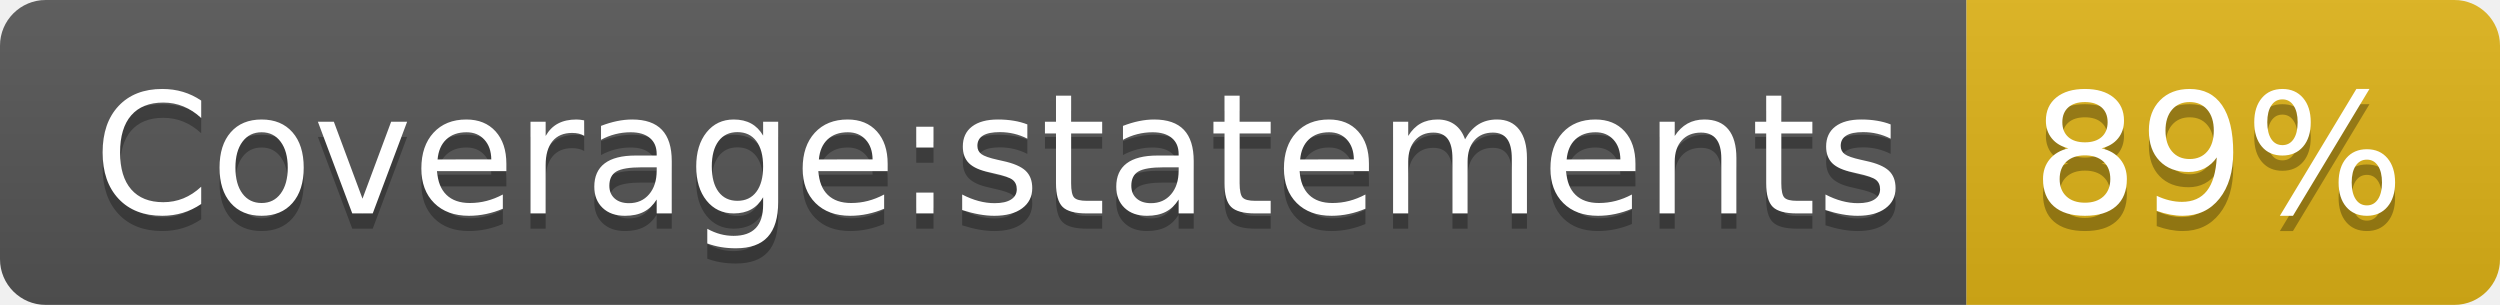
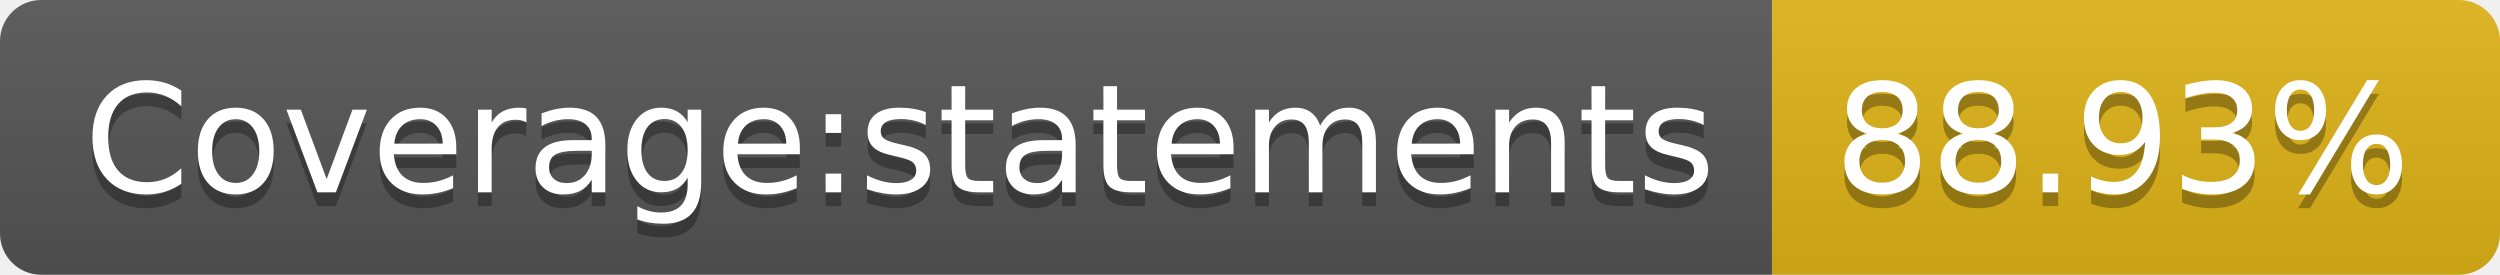
- <svg xmlns="http://www.w3.org/2000/svg" width="164" height="20">
+ <svg xmlns="http://www.w3.org/2000/svg" width="182" height="20">
  <linearGradient id="s" x2="0" y2="100%">
    <stop offset="0" stop-color="#bbb" stop-opacity=".1" />
    <stop offset="1" stop-opacity=".1" />
  </linearGradient>
  <clipPath id="r">
-     <rect width="164" height="20" rx="3" fill="#fff" />
+     <rect width="182" height="20" rx="3" fill="#fff" />
  </clipPath>
  <g clip-path="url(#r)">
    <rect width="129" height="20" fill="#555" />
-     <rect x="129" width="35" height="20" fill="#dfb317" />
-     <rect width="164" height="20" fill="url(#s)" />
+     <rect x="129" width="53" height="20" fill="#dfb317" />
+     <rect width="182" height="20" fill="url(#s)" />
  </g>
  <g fill="#fff" text-anchor="middle" font-family="DejaVu Sans,Verdana,Geneva,sans-serif" font-size="110">
    <text x="655" y="150" fill="#010101" fill-opacity=".3" transform="scale(.1)" textLength="1190">Coverage:statements</text>
    <text x="655" y="140" transform="scale(.1)" textLength="1190">Coverage:statements</text>
-     <text x="1455" y="150" fill="#010101" fill-opacity=".3" transform="scale(.1)" textLength="250">89%</text>
-     <text x="1455" y="140" transform="scale(.1)" textLength="250">89%</text>
+     <text x="1545" y="150" fill="#010101" fill-opacity=".3" transform="scale(.1)" textLength="430">88.93%</text>
+     <text x="1545" y="140" transform="scale(.1)" textLength="430">88.93%</text>
  </g>
</svg>
